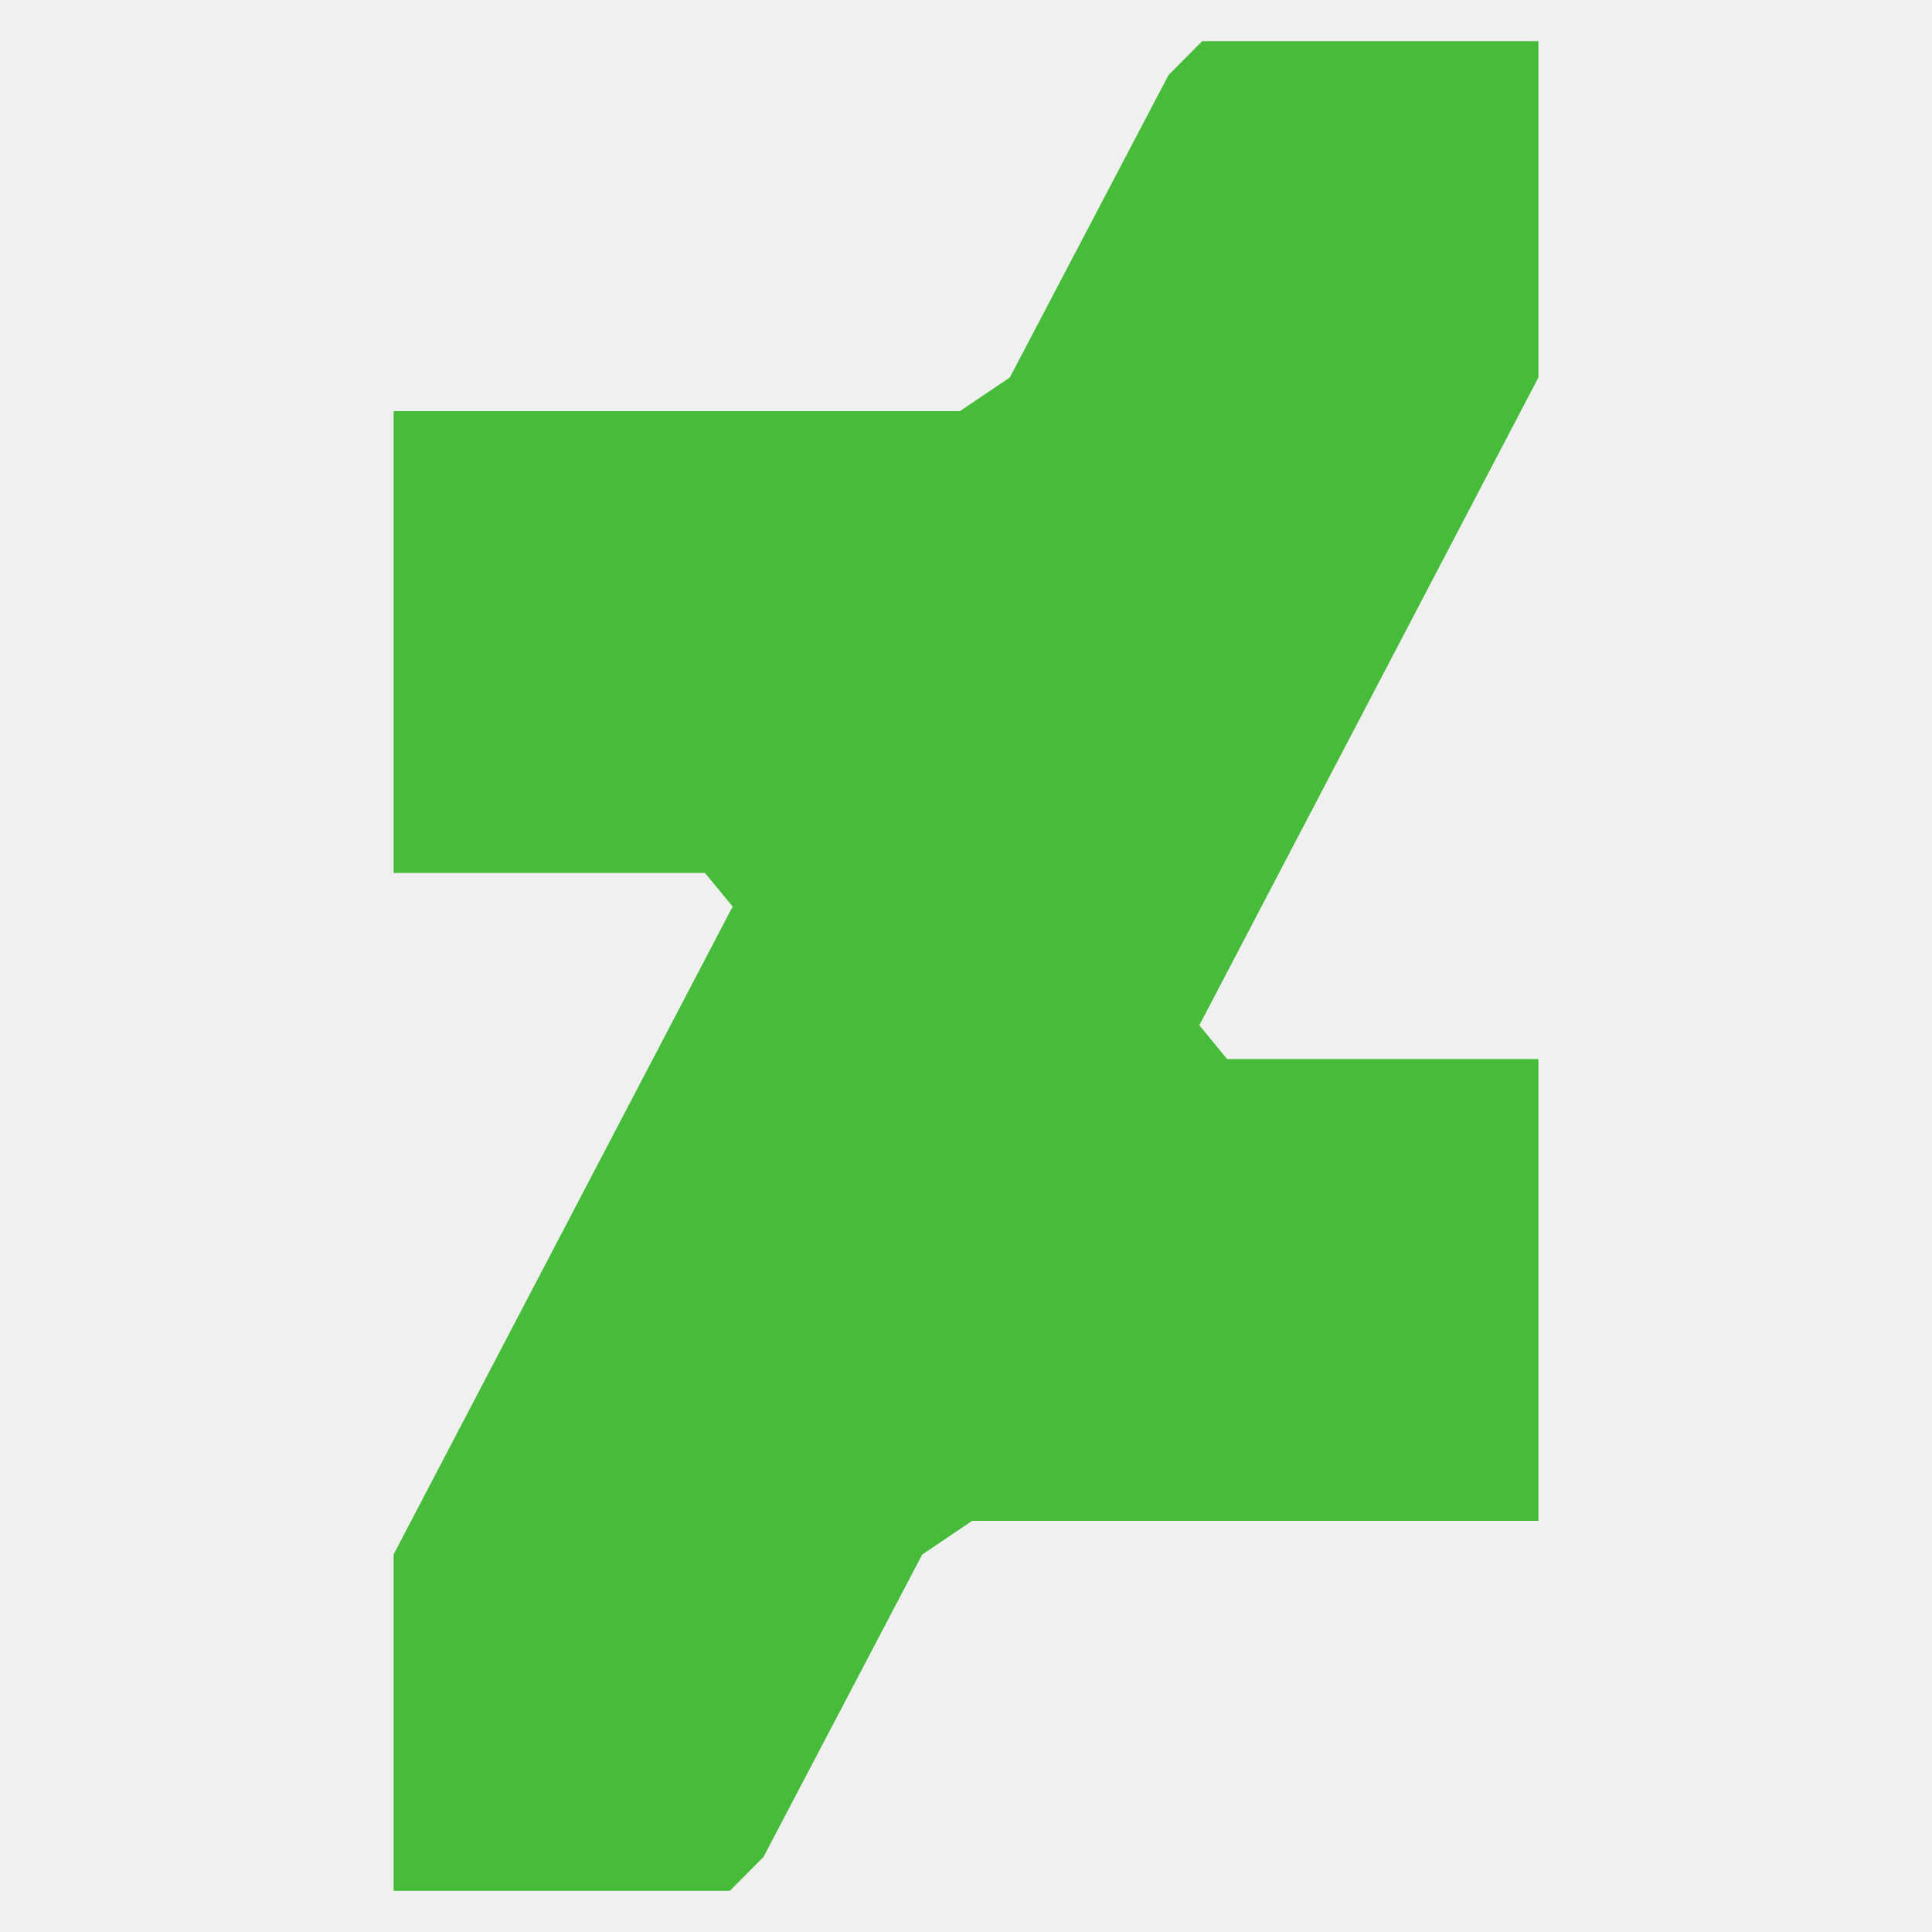
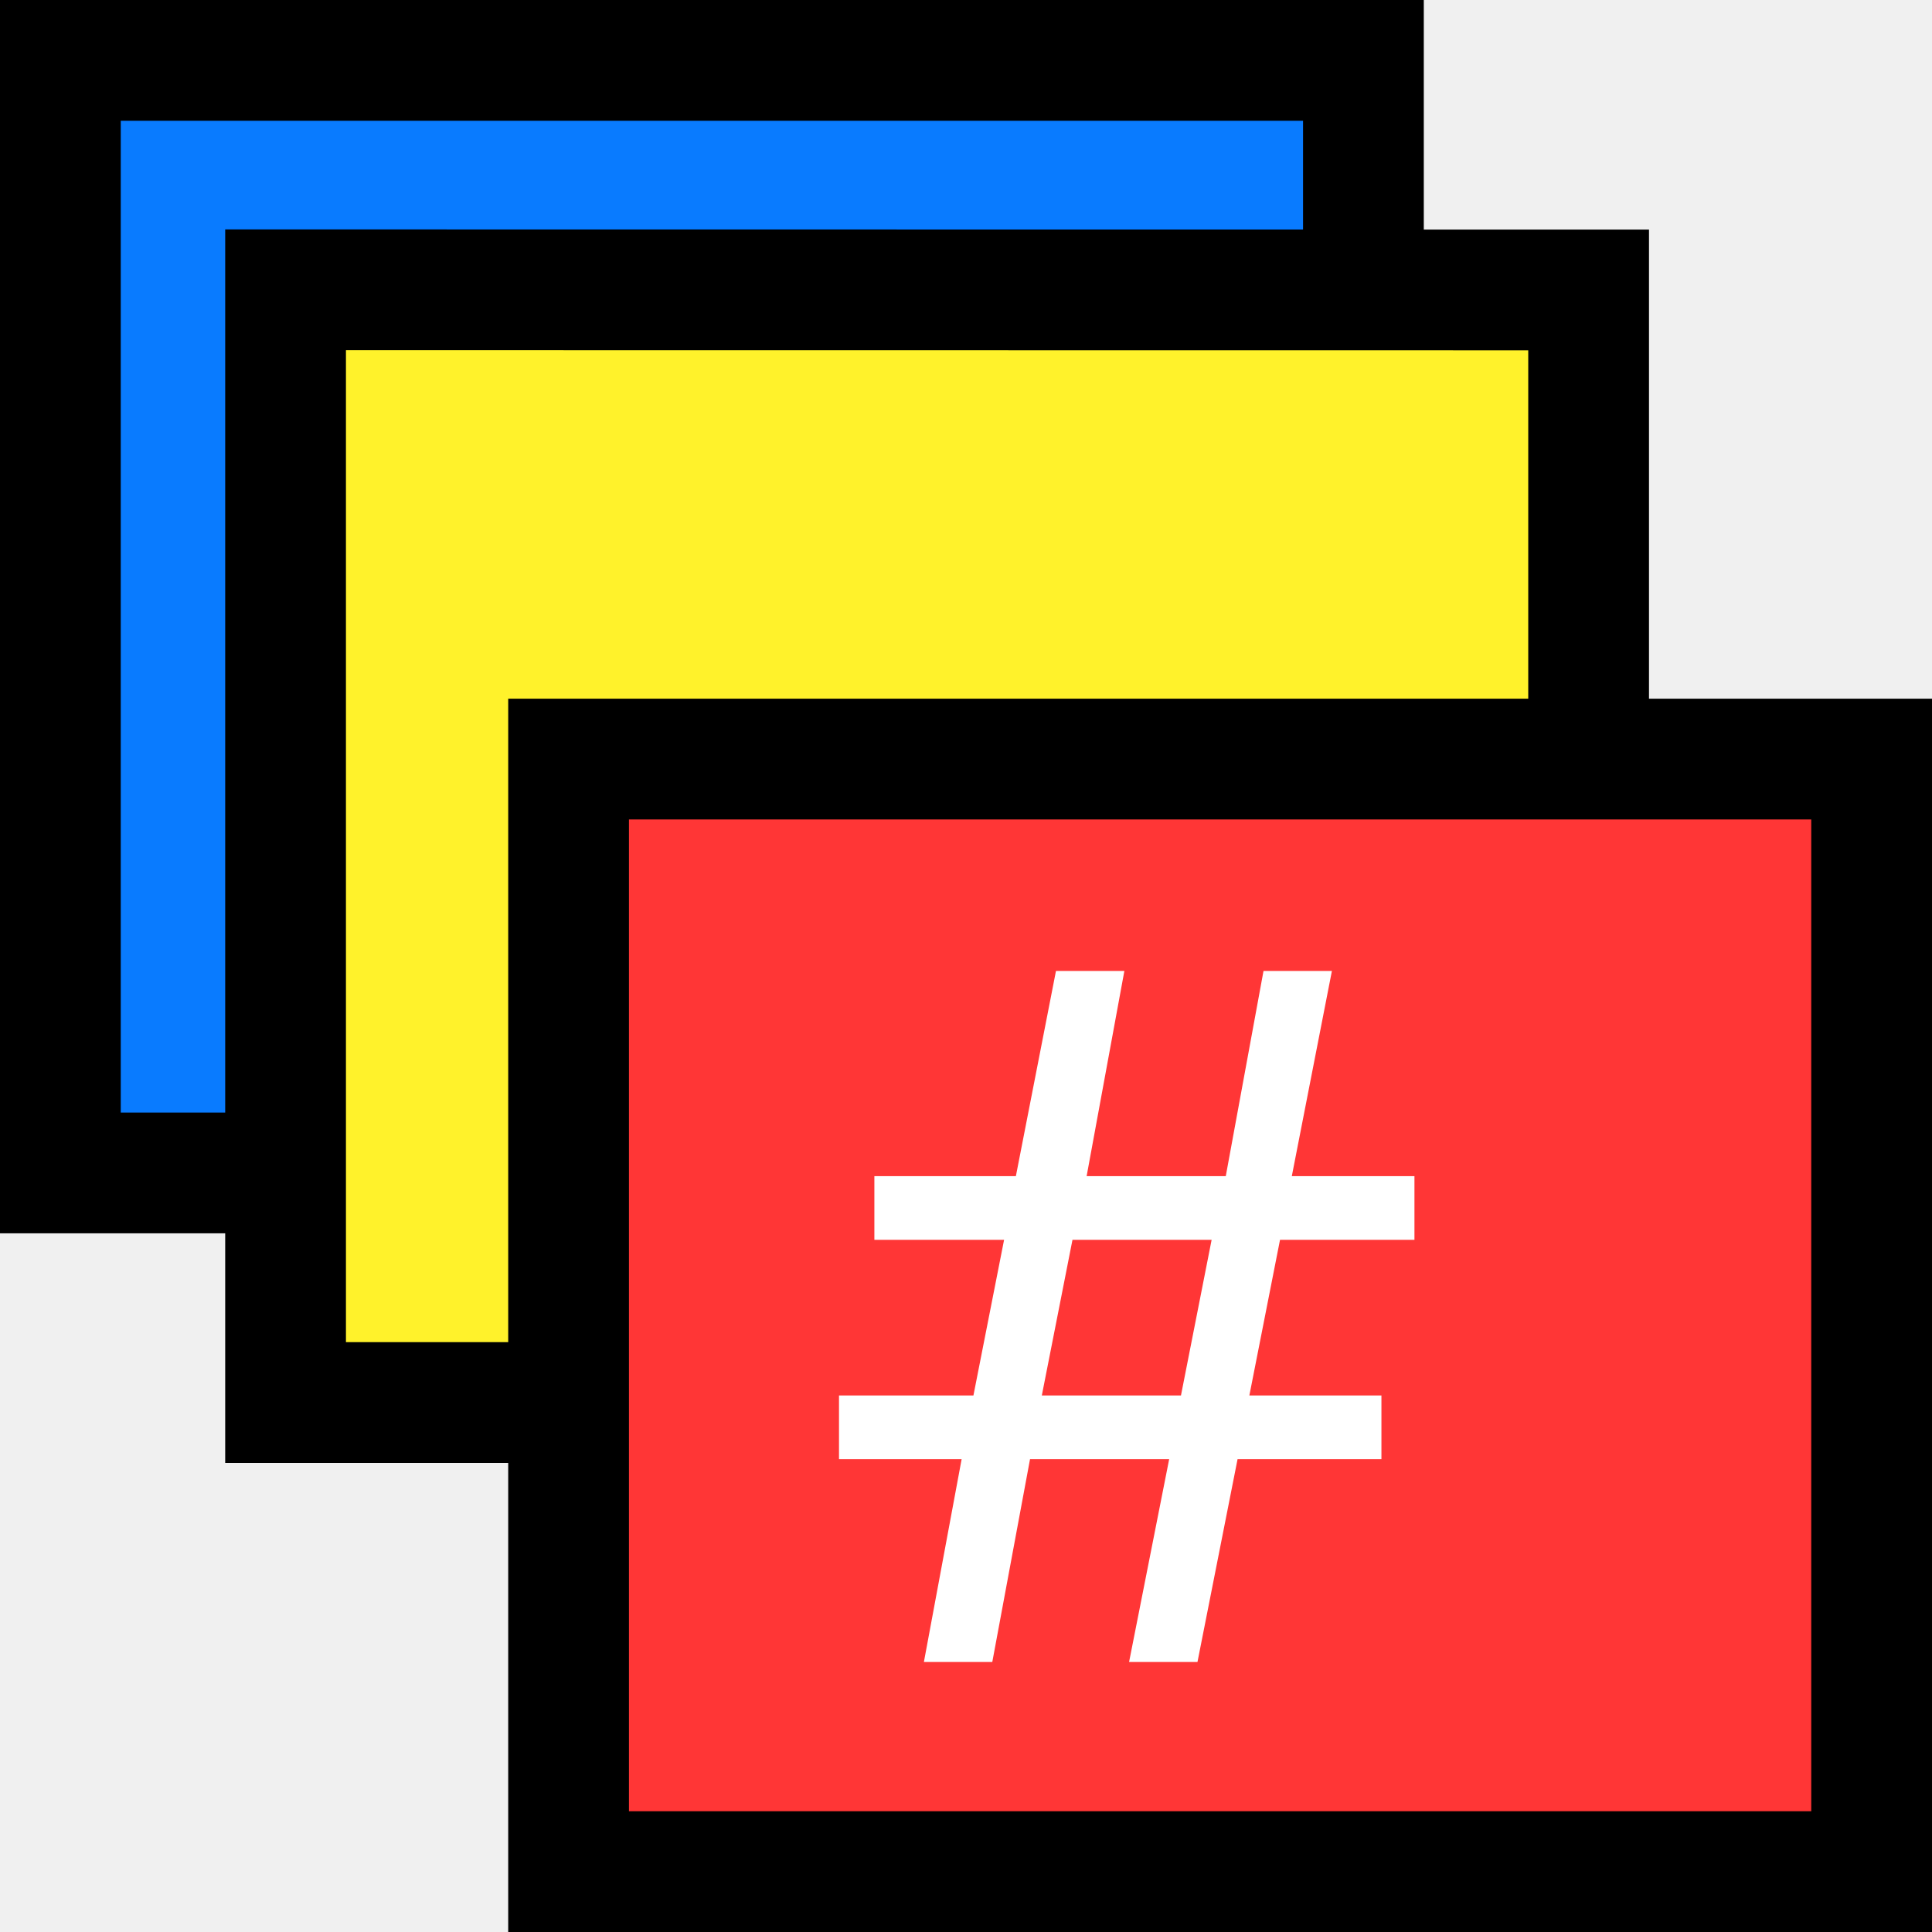
- <svg xmlns="http://www.w3.org/2000/svg" id="svg2985" version="1.1" width="512" height="512" xml:space="preserve">
-   <defs id="defs2989">
-     <clipPath clipPathUnits="userSpaceOnUse" id="clipPath3001">
-       <path d="m 36,36 523,0 0,523 -523,0 0,-523 z" id="path3003" />
-     </clipPath>
-   </defs>
-   <g id="g2993" transform="matrix(1.25,0,0,-1.25,0,512)">
-     <path id="path3007" style="fill:#47bb3a;fill-opacity:1;fill-rule:nonzero;stroke:none" d="m 326.158,329.578 0,71.293 -71.293,0 -7.12,-7.166 -33.653,-64.127 -10.569,-7.136 -120.081,0 0,-97.915 66.008,0 5.881,-7.12 -71.889,-137.368 0,-71.31 71.293,0 7.12,7.166 33.657,64.127 10.569,7.136 120.077,0 0,97.915 -66.008,0 -5.881,7.166 71.889,137.339" />
+ <svg xmlns="http://www.w3.org/2000/svg" id="svg2985" version="1.1" width="16" height="16" xml:space="preserve">
+   <defs id="defs2989" />
+   <g id="g2993" transform="matrix(1.25,0,0,-1.25,0,16)">
+     <path style="opacity:1;vector-effect:none;fill:#097bff;fill-opacity:1;stroke:#000000;stroke-width:0.8;stroke-linecap:square;stroke-linejoin:miter;stroke-miterlimit:4;stroke-dasharray:none;stroke-dashoffset:0;stroke-opacity:1" d="M 0.4,12.4 V 5.029 H 9.033 V 12.4 Z" id="path815" />
+     <path style="opacity:1;vector-effect:none;fill:#fff22b;fill-opacity:1;stroke:#000000;stroke-width:0.8;stroke-linecap:square;stroke-linejoin:miter;stroke-miterlimit:4;stroke-dasharray:none;stroke-dashoffset:0;stroke-opacity:1" d="M 1.892,10.88 V 3.508 h 8.633 v 7.371 z" id="path815-7" />
+     <path style="opacity:1;vector-effect:none;fill:#ff3636;fill-opacity:1;stroke:#000000;stroke-width:0.8;stroke-linecap:square;stroke-linejoin:miter;stroke-miterlimit:4;stroke-dasharray:none;stroke-dashoffset:0;stroke-opacity:1" d="M 3.767,7.771 V 0.4 H 12.4 V 7.771 Z" id="path815-7-7" />
+     <text xml:space="preserve" style="font-style:normal;font-weight:normal;font-size:6.4px;line-height:1.25;font-family:sans-serif;letter-spacing:0px;word-spacing:0px;fill:#ffffff;fill-opacity:1;stroke:none;stroke-width:0.8" x="5.401" y="-1.789" id="text834" transform="scale(1,-1)">
+       <tspan id="tspan832" x="5.401" y="-1.789" style="font-size:6.4px;fill:#ffffff;fill-opacity:1;stroke-width:0.8">#</tspan>
+     </text>
  </g>
</svg>
